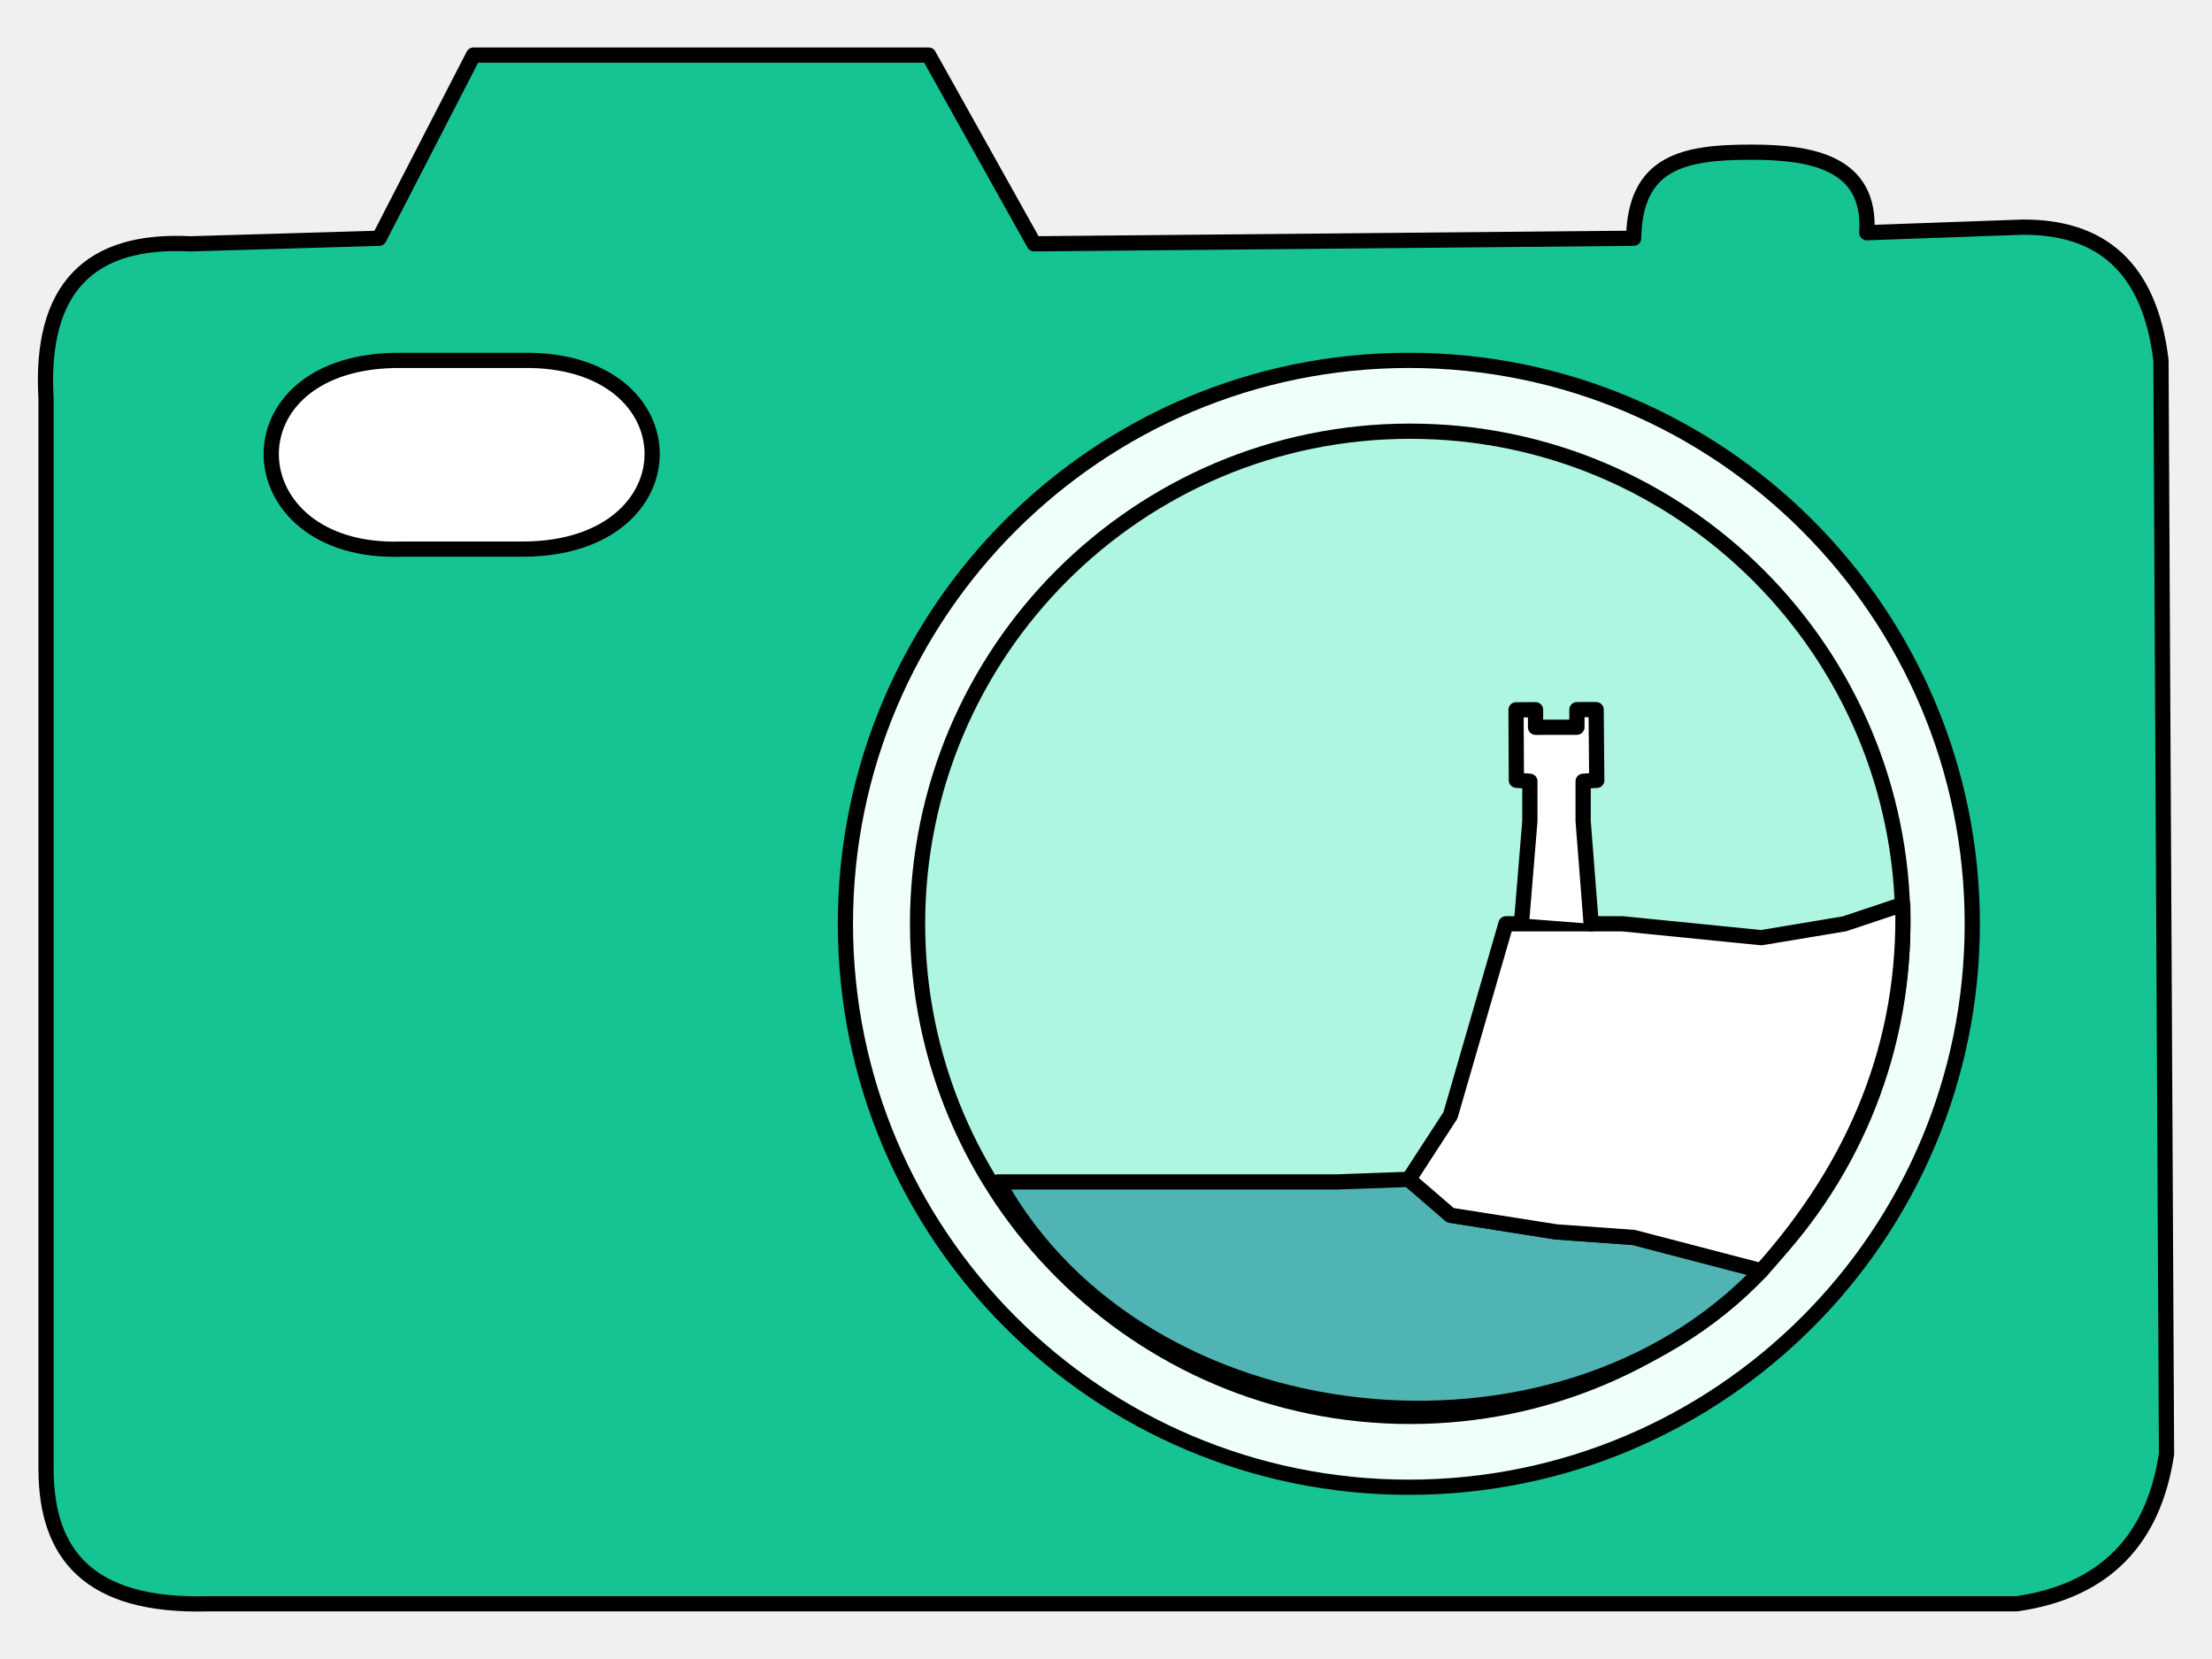
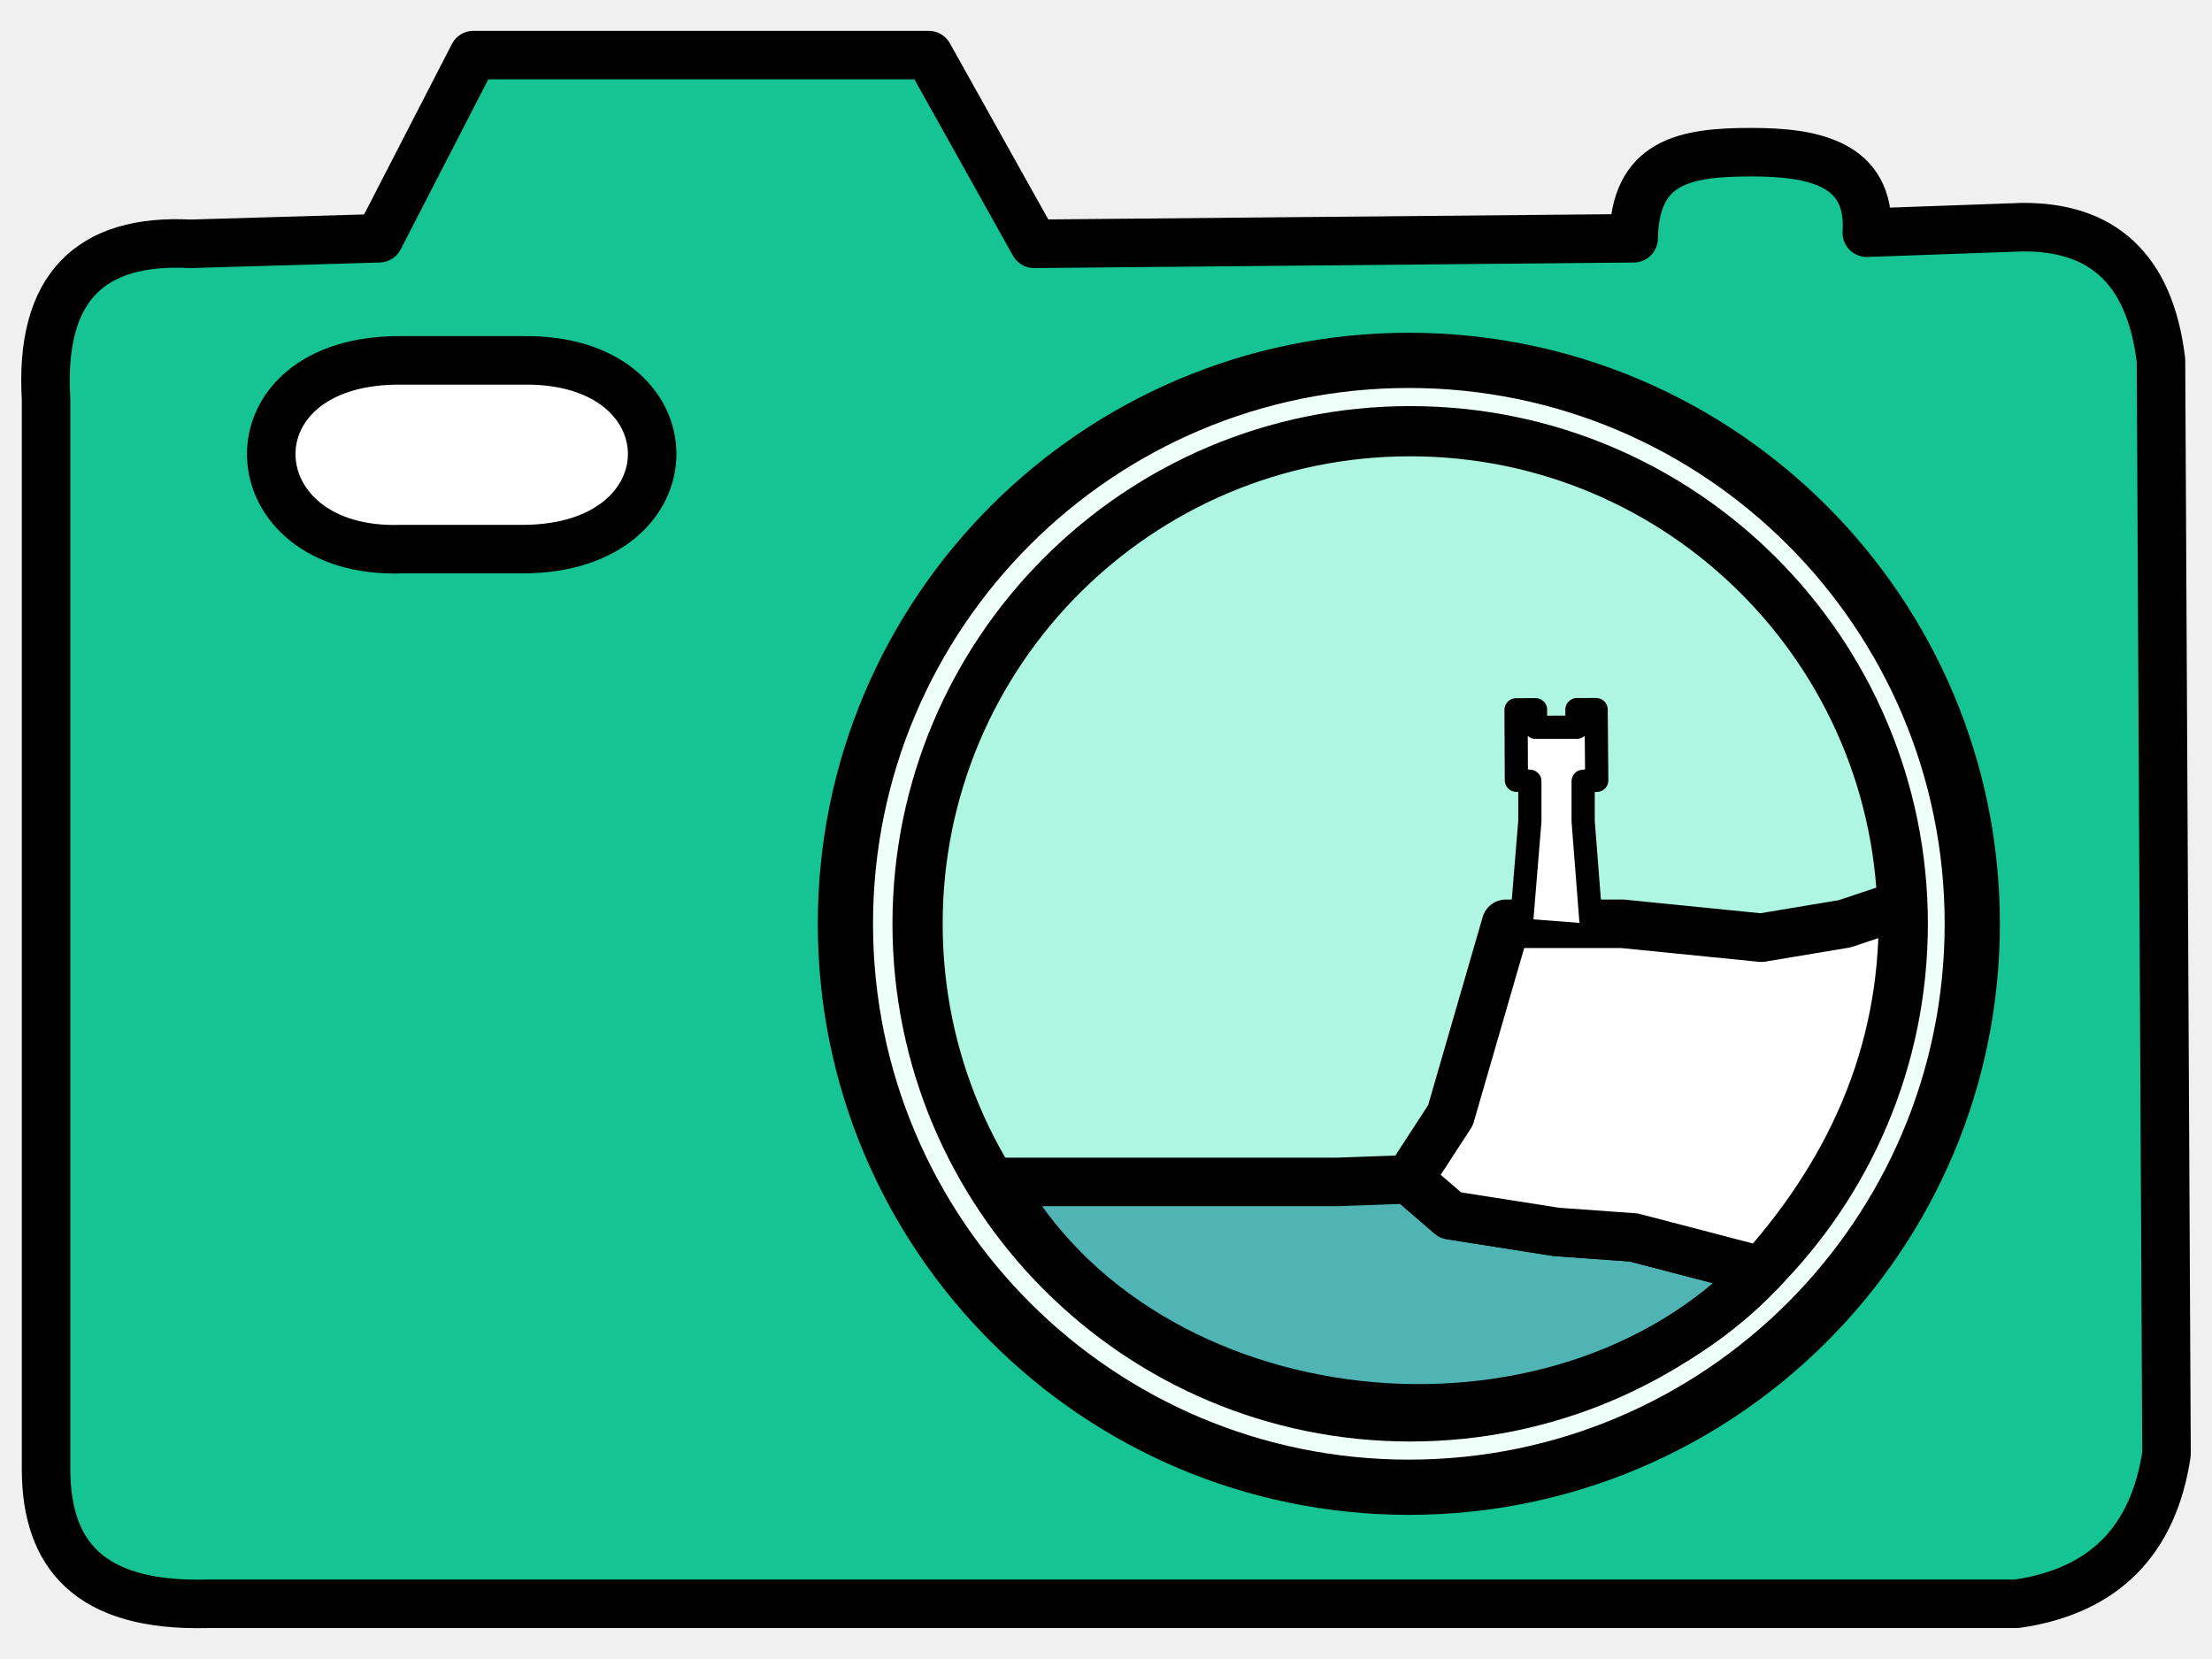
<svg xmlns="http://www.w3.org/2000/svg" width="100%" height="100%" viewBox="0 0 800 600" version="1.1" xmlnsxlink="http://www.w3.org/1999/xlink" xmlspace="preserve" xmlnsserif="http://www.serif.com/" style="fill-rule:evenodd;clip-rule:evenodd;stroke-linecap:round;stroke-linejoin:round;stroke-miterlimit:1.5;">
  <g transform="matrix(2.00758,0,0,2.00758,-471.183,-341.443)">
-     <path d="M243,242C241.804,221.945 250.885,213.063 269,214L303,213L320,180L402,180L421,214L529,213C529.262,199.287 537.914,197.462 550.338,197.492C560.715,197.517 571.852,199.177 571,212L599,211C613.147,210.89 621.984,218.187 624,235L625,432C622.661,447.535 613.846,456.716 598,459L272,459C250.566,459.543 243.107,449.94 243,435L243,242Z" style="fill:rgb(22,195,146);stroke:black;stroke-width:2.74px;" />
+     <path d="M243,242C241.804,221.945 250.885,213.063 269,214L303,213L320,180L402,180L421,214L529,213C529.262,199.287 537.914,197.462 550.338,197.492C560.715,197.517 571.852,199.177 571,212L599,211C613.147,210.89 621.984,218.187 624,235L625,432C622.661,447.535 613.846,456.716 598,459L272,459C250.566,459.543 243.107,449.94 243,435L243,242Z" style="fill:rgb(22,195,146);stroke:black;stroke-width:8.74px;" />
    <g transform="matrix(1.20136,0,0,1.20136,-107.959,-88.1945)">
-       <circle cx="496.489" cy="353.511" r="84.489" style="fill:rgb(239,255,250);stroke:black;stroke-width:2.28px;" />
+       <circle cx="496.489" cy="353.511" r="84.489" style="fill:rgb(239,255,250);stroke:black;stroke-width:8.28px;" />
    </g>
    <g transform="matrix(1.05034,0,0,1.05034,-32.7398,-34.8081)">
-       <circle cx="496.489" cy="353.511" r="84.489" style="fill:rgb(174,246,225);stroke:black;stroke-width:2.61px;" />
+       <circle cx="496.489" cy="353.511" r="84.489" style="fill:rgb(174,246,225);stroke:black;stroke-width:8.61px;" />
    </g>
-     <path d="M307,235C274.836,234.696 276.686,270.01 307,269L329,269C360.068,268.873 359.769,234.578 329,235L307,235Z" style="fill:white;stroke:black;stroke-width:2.74px;" />
-     <path d="M414.502,383L475.502,383L488.502,382.536L496,389L515,392L529,393L552,399C515.367,437.777 440.563,430.031 414.502,383Z" style="fill:rgb(80, 180, 180);stroke:black;stroke-width:2.74px;" />
-     <path d="M577.485,333C578.147,357.765 569.299,379.658 552,399L529,393L515.086,392L496,389L488.502,382.536L496,371L506,336.498L527,336.498L552,339L567,336.498L577.485,333Z" style="fill:white;stroke:black;stroke-width:2.74px;" />
+     <path d="M307,235C274.836,234.696 276.686,270.01 307,269L329,269C360.068,268.873 359.769,234.578 329,235L307,235Z" style="fill:white;stroke:black;stroke-width:8.74px;" />
+     <path d="M414.502,383L475.502,383L488.502,382.536L496,389L515,392L529,393L552,399C515.367,437.777 440.563,430.031 414.502,383Z" style="fill:rgb(80, 180, 180);stroke:black;stroke-width:8.74px;" />
+     <path d="M577.485,333C578.147,357.765 569.299,379.658 552,399L529,393L515.086,392L496,389L488.502,382.536L496,371L506,336.498L527,336.498L552,339L567,336.498L577.485,333Z" style="fill:white;stroke:black;stroke-width:8.74px;" />
    <g transform="matrix(0.480011,0,0,0.480011,264.059,174.015)">
-       <path d="M510,336.498L513,300L513,285L507.938,284.63L507.816,258.2L515.129,258.155L515.129,264.749L530.663,264.721L530.663,258.127L537.869,258.112L538.108,284.65L533,285L533,300L536,338.498" style="fill:white;stroke:black;stroke-width:5.71px;" />
+       <path d="M510,336.498L513,300L513,285L507.938,284.63L507.816,258.2L515.129,258.155L515.129,264.749L530.663,264.721L530.663,258.127L537.869,258.112L538.108,284.65L533,285L533,300L536,338.498" style="fill:white;stroke:black;stroke-width:8.71px;" />
    </g>
  </g>
</svg>
